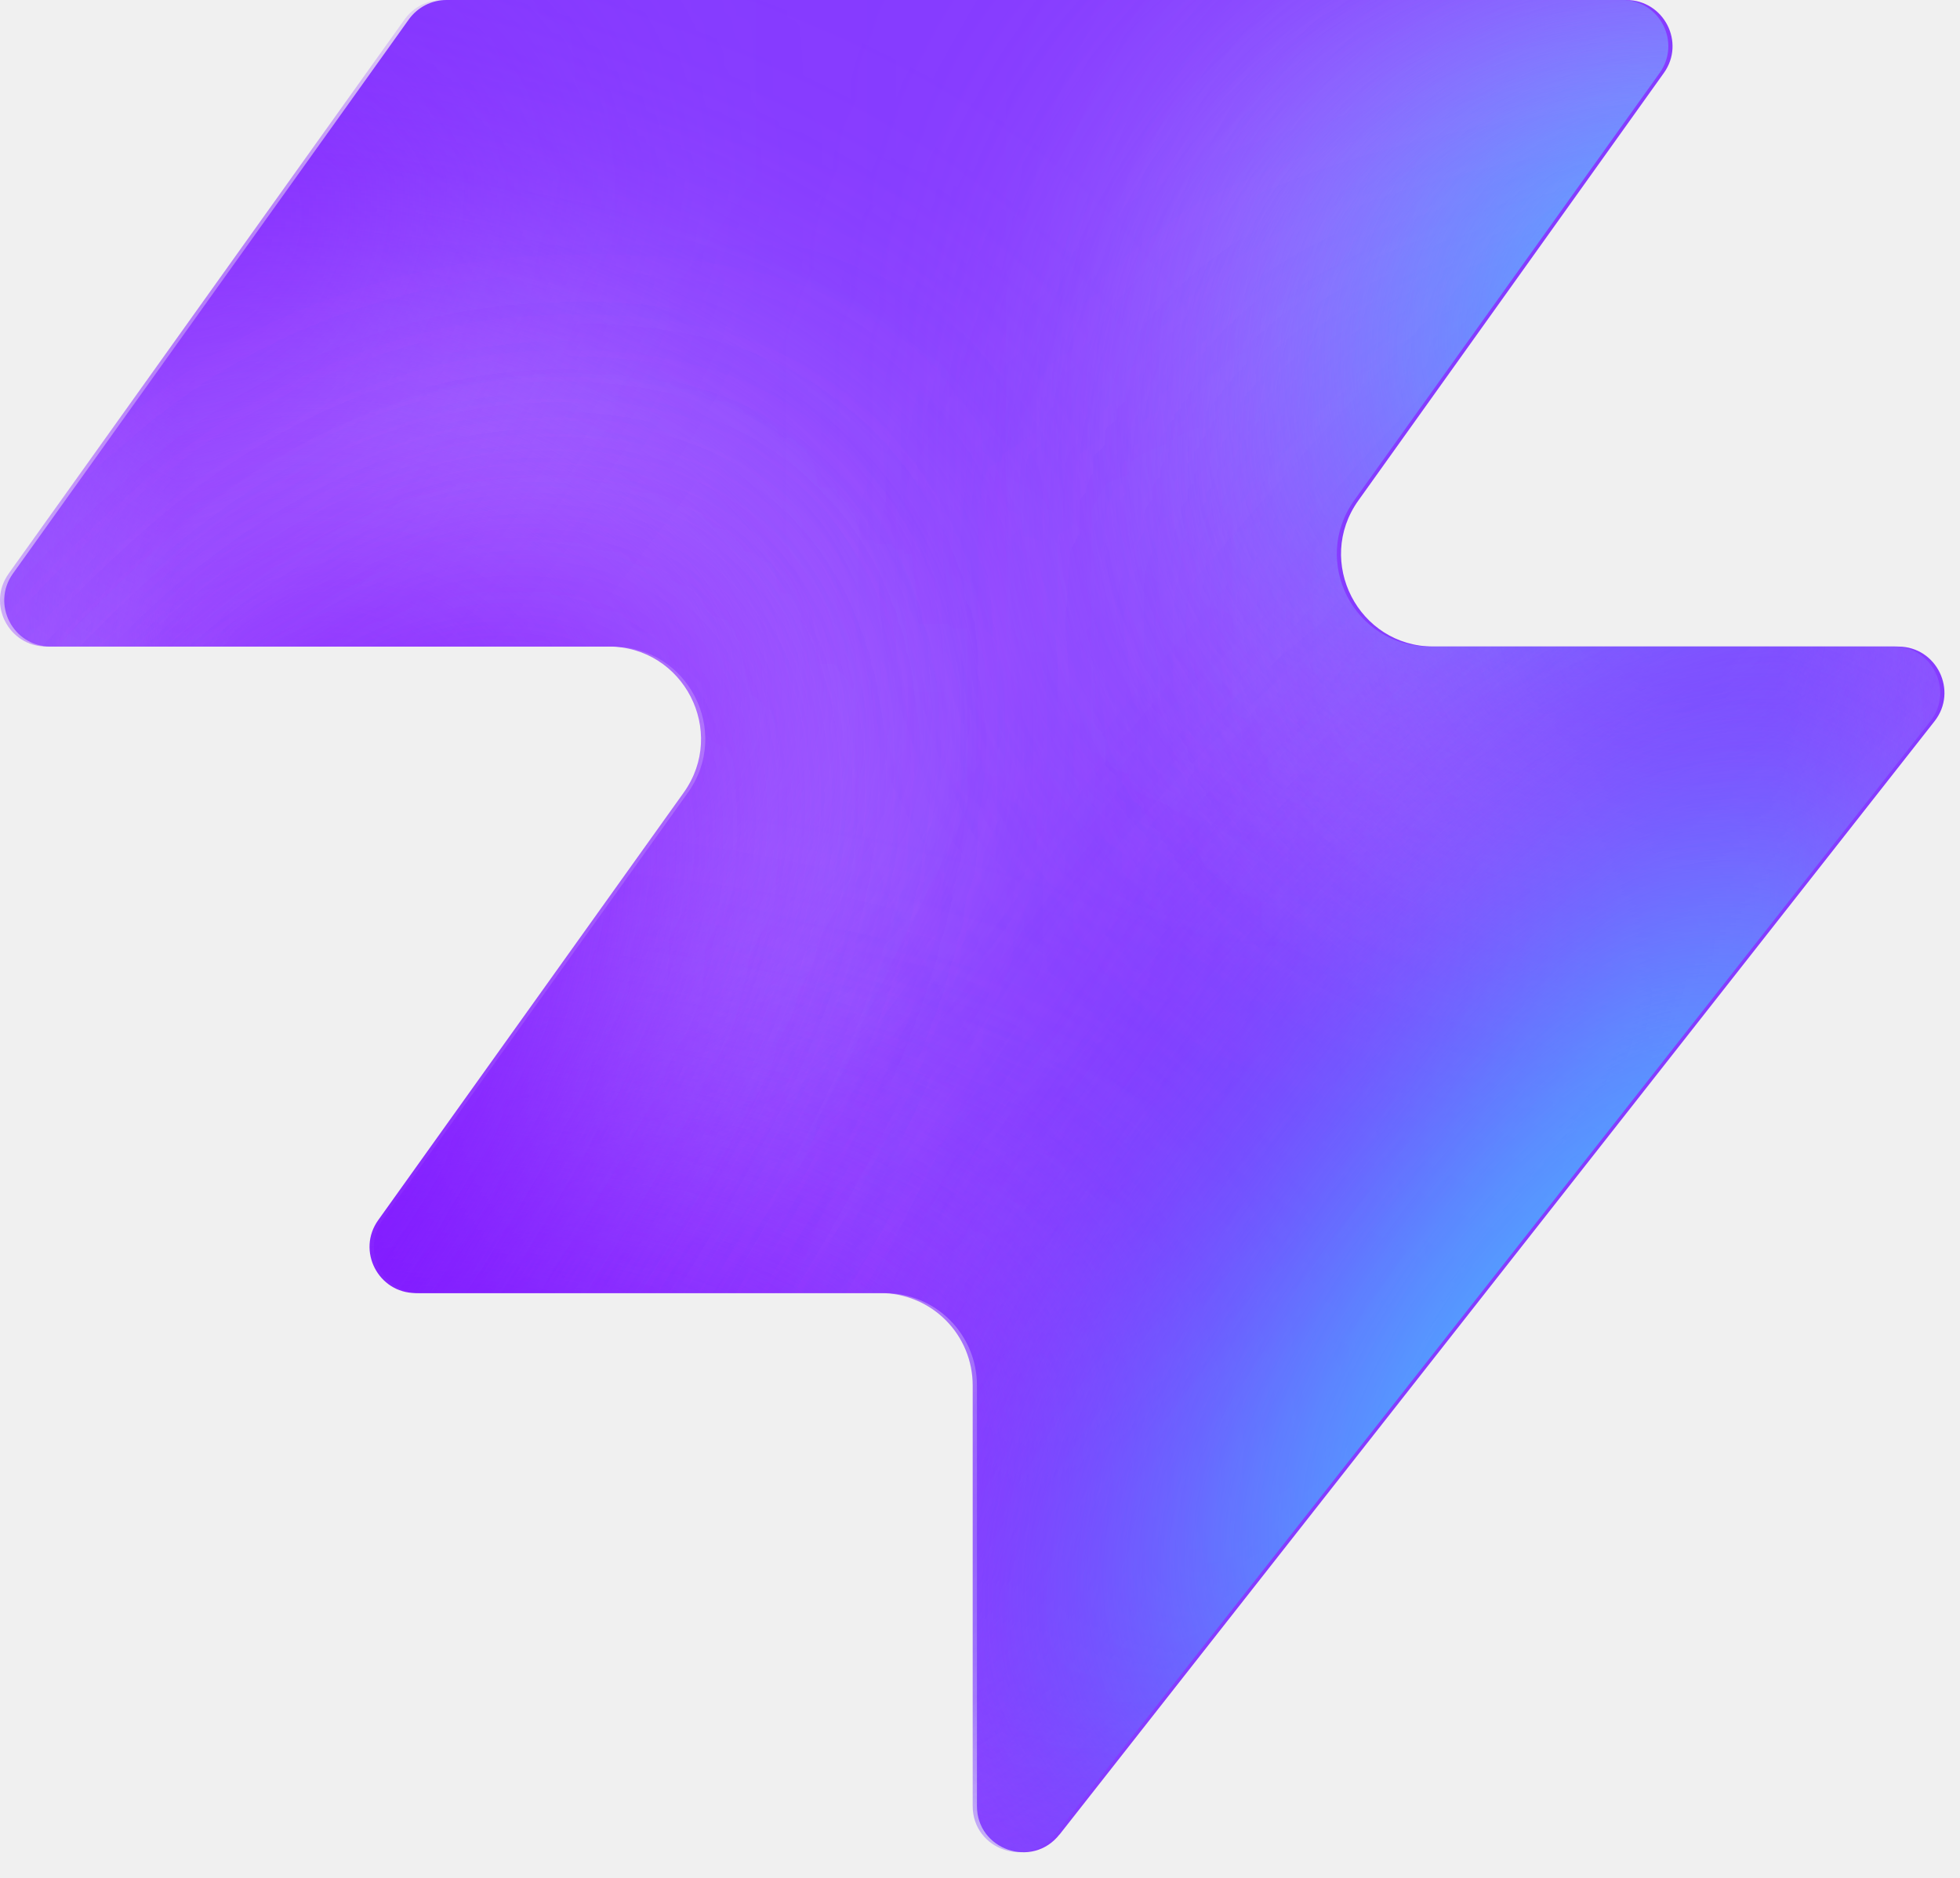
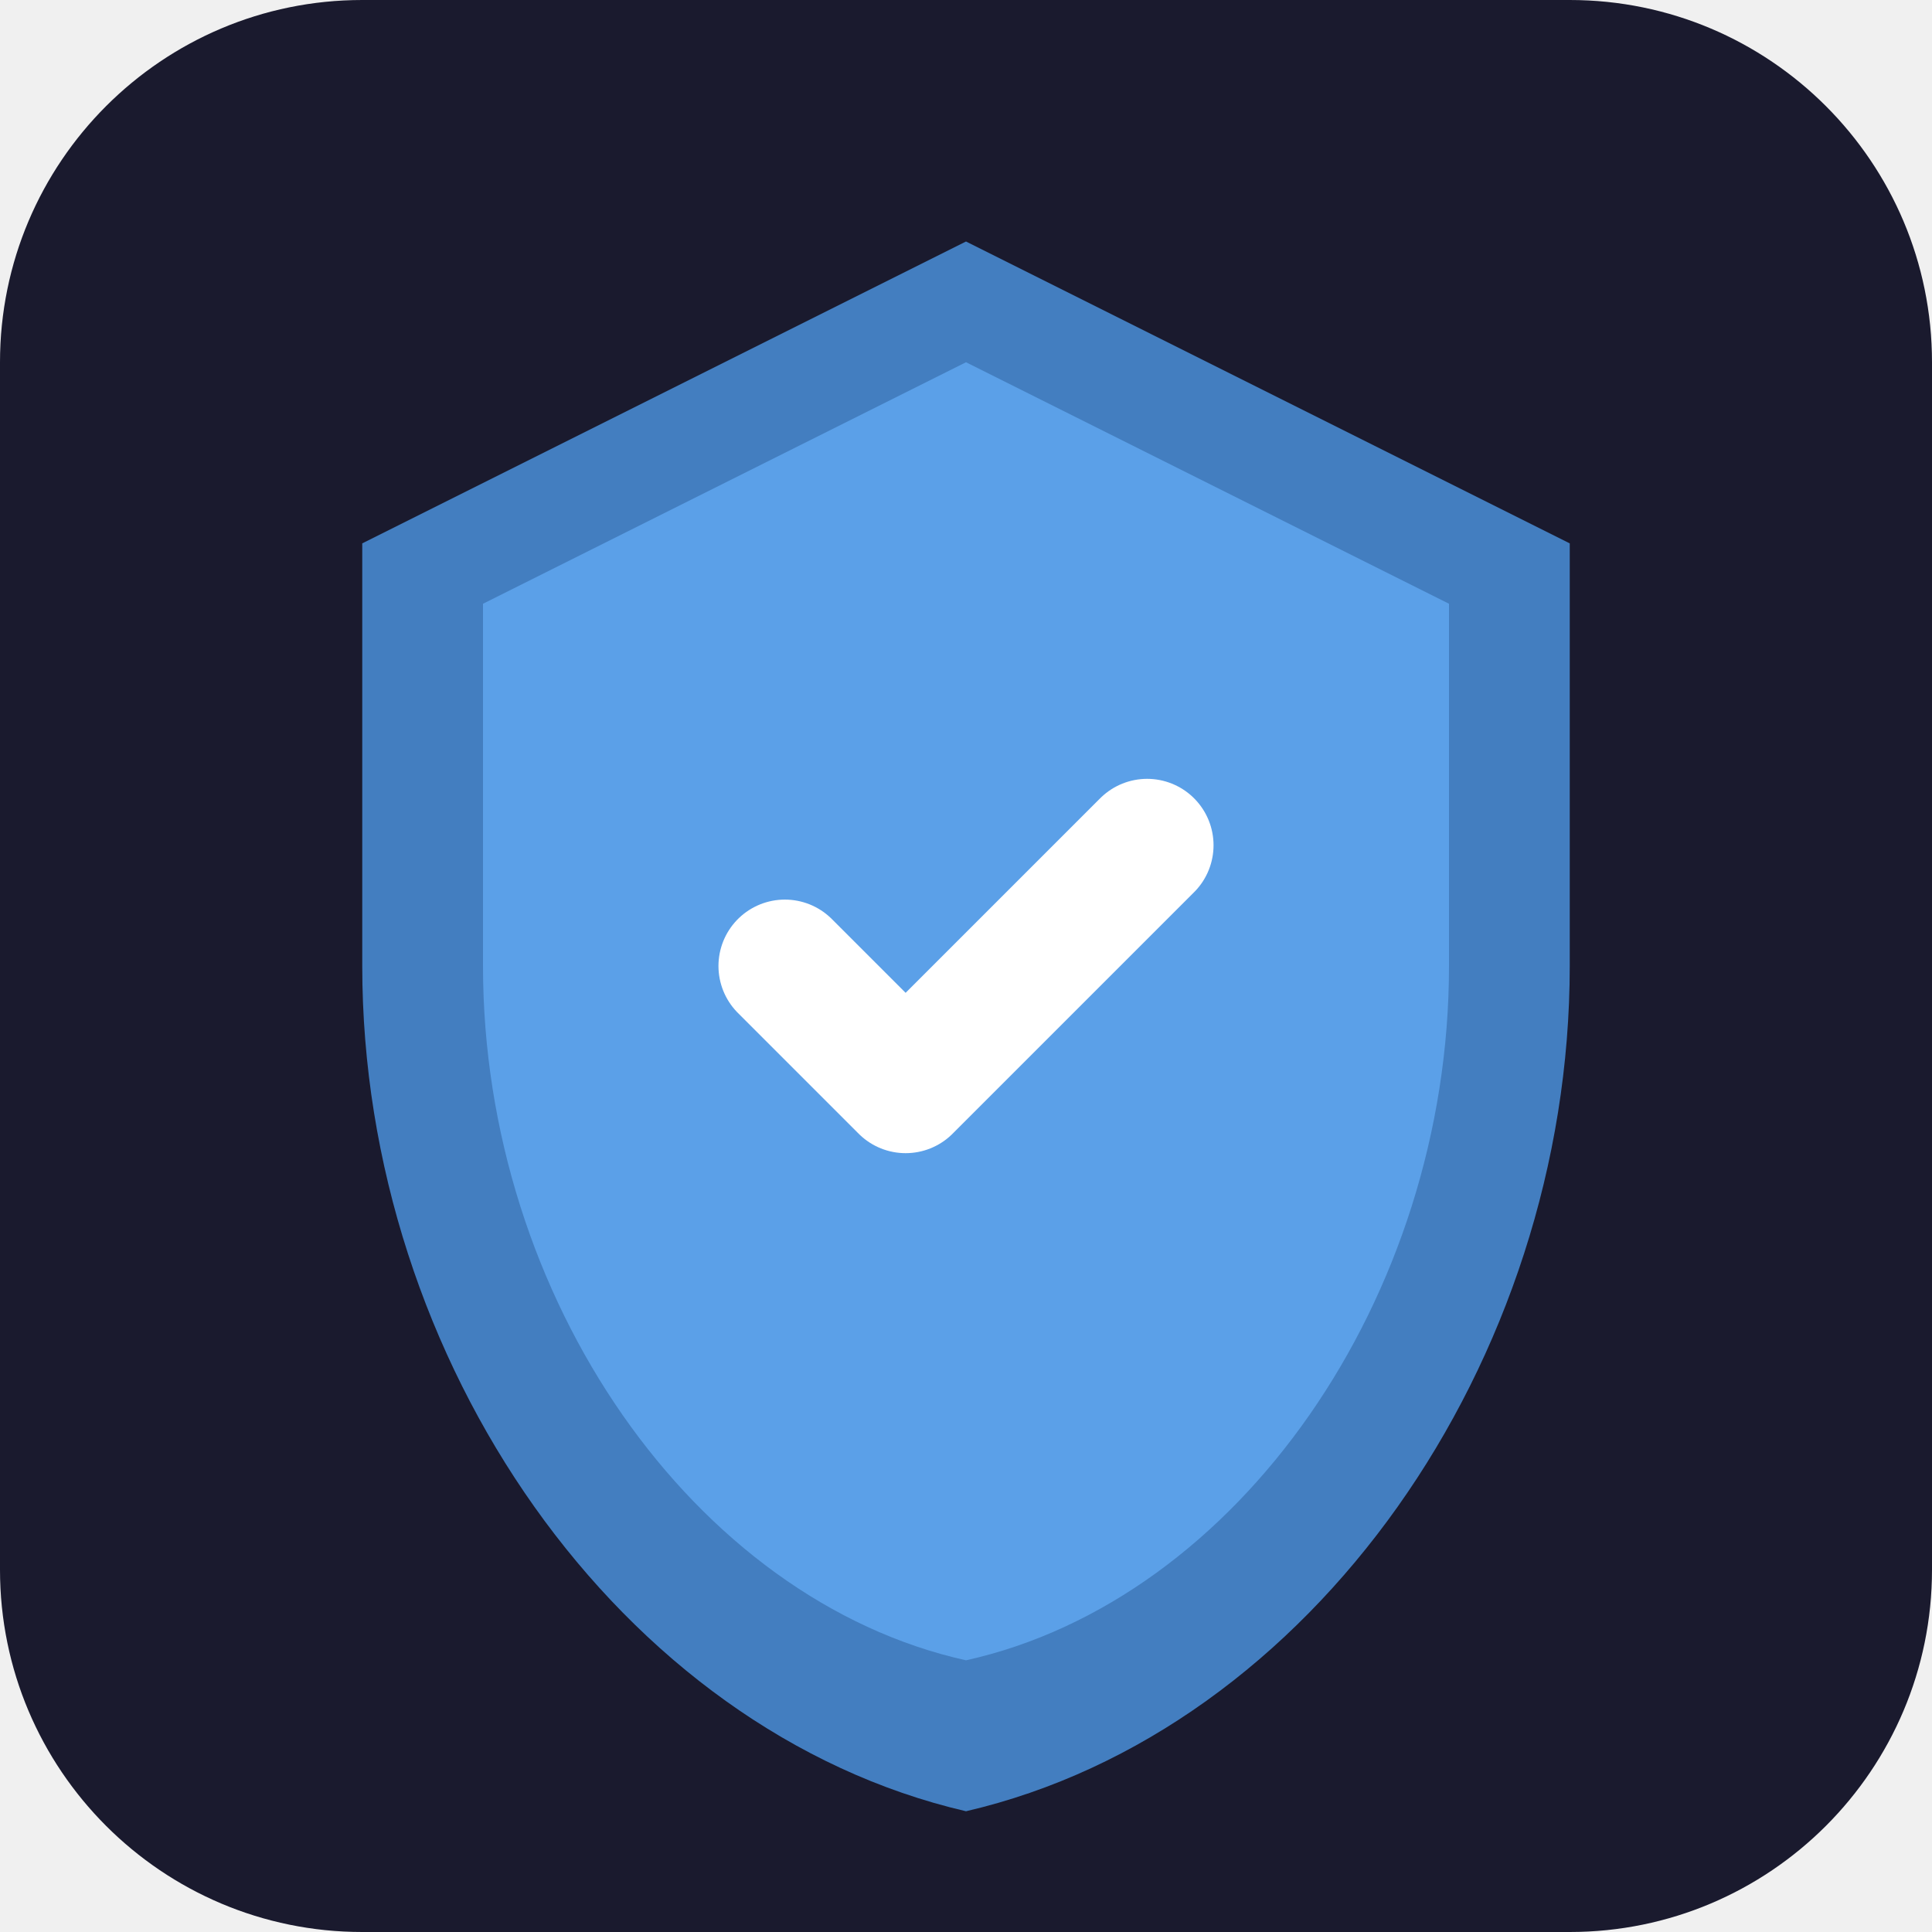
- <svg xmlns="http://www.w3.org/2000/svg" width="48" height="46" fill="none" viewBox="0 0 48 46">
-   <path fill="#863bff" d="M25.946 44.938c-.664.845-2.021.375-2.021-.698V33.937a2.26 2.26 0 0 0-2.262-2.262H10.287c-.92 0-1.456-1.04-.92-1.788l7.48-10.471c1.07-1.497 0-3.578-1.842-3.578H1.237c-.92 0-1.456-1.04-.92-1.788L10.013.474c.214-.297.556-.474.92-.474h28.894c.92 0 1.456 1.04.92 1.788l-7.48 10.471c-1.07 1.498 0 3.579 1.842 3.579h11.377c.943 0 1.473 1.088.89 1.83L25.947 44.94z" style="fill:#863bff;fill:color(display-p3 .525 .23 1);fill-opacity:1" />
-   <mask id="a" width="48" height="46" x="0" y="0" maskUnits="userSpaceOnUse" style="mask-type:alpha">
-     <path fill="#000" d="M25.842 44.938c-.664.844-2.021.375-2.021-.698V33.937a2.26 2.26 0 0 0-2.262-2.262H10.183c-.92 0-1.456-1.04-.92-1.788l7.48-10.471c1.07-1.498 0-3.579-1.842-3.579H1.133c-.92 0-1.456-1.04-.92-1.787L9.91.473c.214-.297.556-.474.92-.474h28.894c.92 0 1.456 1.04.92 1.788l-7.48 10.471c-1.07 1.498 0 3.578 1.842 3.578h11.377c.943 0 1.473 1.088.89 1.832L25.843 44.94z" style="fill:#000;fill-opacity:1" />
-   </mask>
-   <g mask="url(#a)">
-     <g filter="url(#b)">
-       <ellipse cx="5.508" cy="14.704" fill="#ede6ff" rx="5.508" ry="14.704" style="fill:#ede6ff;fill:color(display-p3 .927 .903 1);fill-opacity:1" transform="matrix(.00324 1 1 -.00324 -4.47 31.516)" />
-     </g>
-     <g filter="url(#c)">
-       <ellipse cx="10.399" cy="29.851" fill="#ede6ff" rx="10.399" ry="29.851" style="fill:#ede6ff;fill:color(display-p3 .927 .903 1);fill-opacity:1" transform="matrix(.00324 1 1 -.00324 -39.328 7.883)" />
-     </g>
-     <g filter="url(#d)">
-       <ellipse cx="5.508" cy="30.487" fill="#7e14ff" rx="5.508" ry="30.487" style="fill:#7e14ff;fill:color(display-p3 .492 .077 1);fill-opacity:1" transform="rotate(89.814 -25.913 -14.639)scale(1 -1)" />
-     </g>
-     <g filter="url(#e)">
-       <ellipse cx="5.508" cy="30.599" fill="#7e14ff" rx="5.508" ry="30.599" style="fill:#7e14ff;fill:color(display-p3 .492 .077 1);fill-opacity:1" transform="rotate(89.814 -32.644 -3.334)scale(1 -1)" />
-     </g>
-     <g filter="url(#f)">
-       <ellipse cx="5.508" cy="30.599" fill="#7e14ff" rx="5.508" ry="30.599" style="fill:#7e14ff;fill:color(display-p3 .492 .077 1);fill-opacity:1" transform="matrix(.00324 1 1 -.00324 -34.34 30.47)" />
-     </g>
-     <g filter="url(#g)">
-       <ellipse cx="14.072" cy="22.078" fill="#ede6ff" rx="14.072" ry="22.078" style="fill:#ede6ff;fill:color(display-p3 .927 .903 1);fill-opacity:1" transform="rotate(93.35 24.506 48.493)scale(-1 1)" />
-     </g>
-     <g filter="url(#h)">
-       <ellipse cx="3.47" cy="21.501" fill="#7e14ff" rx="3.47" ry="21.501" style="fill:#7e14ff;fill:color(display-p3 .492 .077 1);fill-opacity:1" transform="rotate(89.009 28.708 47.59)scale(-1 1)" />
-     </g>
-     <g filter="url(#i)">
-       <ellipse cx="3.47" cy="21.501" fill="#7e14ff" rx="3.47" ry="21.501" style="fill:#7e14ff;fill:color(display-p3 .492 .077 1);fill-opacity:1" transform="rotate(89.009 28.708 47.59)scale(-1 1)" />
-     </g>
-     <g filter="url(#j)">
-       <ellipse cx=".387" cy="8.972" fill="#7e14ff" rx="4.407" ry="29.108" style="fill:#7e14ff;fill:color(display-p3 .492 .077 1);fill-opacity:1" transform="rotate(39.51 .387 8.972)" />
-     </g>
-     <g filter="url(#k)">
-       <ellipse cx="47.523" cy="-6.092" fill="#7e14ff" rx="4.407" ry="29.108" style="fill:#7e14ff;fill:color(display-p3 .492 .077 1);fill-opacity:1" transform="rotate(37.892 47.523 -6.092)" />
-     </g>
-     <g filter="url(#l)">
-       <ellipse cx="41.412" cy="6.333" fill="#47bfff" rx="5.971" ry="9.665" style="fill:#47bfff;fill:color(display-p3 .28 .748 1);fill-opacity:1" transform="rotate(37.892 41.412 6.333)" />
-     </g>
-     <g filter="url(#m)">
-       <ellipse cx="-1.879" cy="38.332" fill="#7e14ff" rx="4.407" ry="29.108" style="fill:#7e14ff;fill:color(display-p3 .492 .077 1);fill-opacity:1" transform="rotate(37.892 -1.88 38.332)" />
-     </g>
-     <g filter="url(#n)">
-       <ellipse cx="-1.879" cy="38.332" fill="#7e14ff" rx="4.407" ry="29.108" style="fill:#7e14ff;fill:color(display-p3 .492 .077 1);fill-opacity:1" transform="rotate(37.892 -1.88 38.332)" />
-     </g>
-     <g filter="url(#o)">
-       <ellipse cx="35.651" cy="29.907" fill="#7e14ff" rx="4.407" ry="29.108" style="fill:#7e14ff;fill:color(display-p3 .492 .077 1);fill-opacity:1" transform="rotate(37.892 35.651 29.907)" />
-     </g>
-     <g filter="url(#p)">
-       <ellipse cx="38.418" cy="32.4" fill="#47bfff" rx="5.971" ry="15.297" style="fill:#47bfff;fill:color(display-p3 .28 .748 1);fill-opacity:1" transform="rotate(37.892 38.418 32.4)" />
-     </g>
-   </g>
-   <defs>
-     <filter id="b" width="60.045" height="41.654" x="-19.77" y="16.149" color-interpolation-filters="sRGB" filterUnits="userSpaceOnUse">
-       <feFlood flood-opacity="0" result="BackgroundImageFix" />
-       <feBlend in="SourceGraphic" in2="BackgroundImageFix" result="shape" />
-       <feGaussianBlur result="effect1_foregroundBlur_2002_17158" stdDeviation="7.659" />
-     </filter>
-     <filter id="c" width="90.34" height="51.437" x="-54.613" y="-7.533" color-interpolation-filters="sRGB" filterUnits="userSpaceOnUse">
-       <feFlood flood-opacity="0" result="BackgroundImageFix" />
-       <feBlend in="SourceGraphic" in2="BackgroundImageFix" result="shape" />
-       <feGaussianBlur result="effect1_foregroundBlur_2002_17158" stdDeviation="7.659" />
-     </filter>
-     <filter id="d" width="79.355" height="29.4" x="-49.64" y="2.03" color-interpolation-filters="sRGB" filterUnits="userSpaceOnUse">
-       <feFlood flood-opacity="0" result="BackgroundImageFix" />
-       <feBlend in="SourceGraphic" in2="BackgroundImageFix" result="shape" />
-       <feGaussianBlur result="effect1_foregroundBlur_2002_17158" stdDeviation="4.596" />
-     </filter>
-     <filter id="e" width="79.579" height="29.4" x="-45.045" y="20.029" color-interpolation-filters="sRGB" filterUnits="userSpaceOnUse">
-       <feFlood flood-opacity="0" result="BackgroundImageFix" />
-       <feBlend in="SourceGraphic" in2="BackgroundImageFix" result="shape" />
-       <feGaussianBlur result="effect1_foregroundBlur_2002_17158" stdDeviation="4.596" />
-     </filter>
-     <filter id="f" width="79.579" height="29.4" x="-43.513" y="21.178" color-interpolation-filters="sRGB" filterUnits="userSpaceOnUse">
-       <feFlood flood-opacity="0" result="BackgroundImageFix" />
-       <feBlend in="SourceGraphic" in2="BackgroundImageFix" result="shape" />
-       <feGaussianBlur result="effect1_foregroundBlur_2002_17158" stdDeviation="4.596" />
-     </filter>
-     <filter id="g" width="74.749" height="58.852" x="15.756" y="-17.901" color-interpolation-filters="sRGB" filterUnits="userSpaceOnUse">
-       <feFlood flood-opacity="0" result="BackgroundImageFix" />
-       <feBlend in="SourceGraphic" in2="BackgroundImageFix" result="shape" />
-       <feGaussianBlur result="effect1_foregroundBlur_2002_17158" stdDeviation="7.659" />
-     </filter>
-     <filter id="h" width="61.377" height="25.362" x="23.548" y="2.284" color-interpolation-filters="sRGB" filterUnits="userSpaceOnUse">
-       <feFlood flood-opacity="0" result="BackgroundImageFix" />
-       <feBlend in="SourceGraphic" in2="BackgroundImageFix" result="shape" />
-       <feGaussianBlur result="effect1_foregroundBlur_2002_17158" stdDeviation="4.596" />
-     </filter>
-     <filter id="i" width="61.377" height="25.362" x="23.548" y="2.284" color-interpolation-filters="sRGB" filterUnits="userSpaceOnUse">
-       <feFlood flood-opacity="0" result="BackgroundImageFix" />
-       <feBlend in="SourceGraphic" in2="BackgroundImageFix" result="shape" />
-       <feGaussianBlur result="effect1_foregroundBlur_2002_17158" stdDeviation="4.596" />
-     </filter>
-     <filter id="j" width="56.045" height="63.649" x="-27.636" y="-22.853" color-interpolation-filters="sRGB" filterUnits="userSpaceOnUse">
-       <feFlood flood-opacity="0" result="BackgroundImageFix" />
-       <feBlend in="SourceGraphic" in2="BackgroundImageFix" result="shape" />
-       <feGaussianBlur result="effect1_foregroundBlur_2002_17158" stdDeviation="4.596" />
-     </filter>
-     <filter id="k" width="54.814" height="64.646" x="20.116" y="-38.415" color-interpolation-filters="sRGB" filterUnits="userSpaceOnUse">
-       <feFlood flood-opacity="0" result="BackgroundImageFix" />
-       <feBlend in="SourceGraphic" in2="BackgroundImageFix" result="shape" />
-       <feGaussianBlur result="effect1_foregroundBlur_2002_17158" stdDeviation="4.596" />
-     </filter>
-     <filter id="l" width="33.541" height="35.313" x="24.641" y="-11.323" color-interpolation-filters="sRGB" filterUnits="userSpaceOnUse">
-       <feFlood flood-opacity="0" result="BackgroundImageFix" />
-       <feBlend in="SourceGraphic" in2="BackgroundImageFix" result="shape" />
-       <feGaussianBlur result="effect1_foregroundBlur_2002_17158" stdDeviation="4.596" />
-     </filter>
-     <filter id="m" width="54.814" height="64.646" x="-29.286" y="6.009" color-interpolation-filters="sRGB" filterUnits="userSpaceOnUse">
-       <feFlood flood-opacity="0" result="BackgroundImageFix" />
-       <feBlend in="SourceGraphic" in2="BackgroundImageFix" result="shape" />
-       <feGaussianBlur result="effect1_foregroundBlur_2002_17158" stdDeviation="4.596" />
-     </filter>
-     <filter id="n" width="54.814" height="64.646" x="-29.286" y="6.009" color-interpolation-filters="sRGB" filterUnits="userSpaceOnUse">
-       <feFlood flood-opacity="0" result="BackgroundImageFix" />
-       <feBlend in="SourceGraphic" in2="BackgroundImageFix" result="shape" />
-       <feGaussianBlur result="effect1_foregroundBlur_2002_17158" stdDeviation="4.596" />
-     </filter>
-     <filter id="o" width="54.814" height="64.646" x="8.244" y="-2.416" color-interpolation-filters="sRGB" filterUnits="userSpaceOnUse">
-       <feFlood flood-opacity="0" result="BackgroundImageFix" />
-       <feBlend in="SourceGraphic" in2="BackgroundImageFix" result="shape" />
-       <feGaussianBlur result="effect1_foregroundBlur_2002_17158" stdDeviation="4.596" />
-     </filter>
-     <filter id="p" width="39.409" height="43.623" x="18.713" y="10.588" color-interpolation-filters="sRGB" filterUnits="userSpaceOnUse">
-       <feFlood flood-opacity="0" result="BackgroundImageFix" />
-       <feBlend in="SourceGraphic" in2="BackgroundImageFix" result="shape" />
-       <feGaussianBlur result="effect1_foregroundBlur_2002_17158" stdDeviation="4.596" />
-     </filter>
-   </defs>
+ <svg xmlns="http://www.w3.org/2000/svg" viewBox="0 0 32 32" fill="none">
+   <rect width="32" height="32" rx="6" fill="#1a1a2e" />
+   <path d="M16 4L6 9v7c0 6.55 4.27 12.67 10 14 5.73-1.33 10-7.45 10-14V9L16 4z" fill="#4a90d9" fill-opacity=".85" />
+   <path d="M16 6l-8 4v6c0 5.5 3.5 10.5 8 11.5 4.5-1 8-6 8-11.5v-6L16 6z" fill="#5ba0e8" />
+   <path d="M13 16l2 2 4-4" stroke="#fff" stroke-width="2.2" stroke-linecap="round" stroke-linejoin="round" />
</svg>
